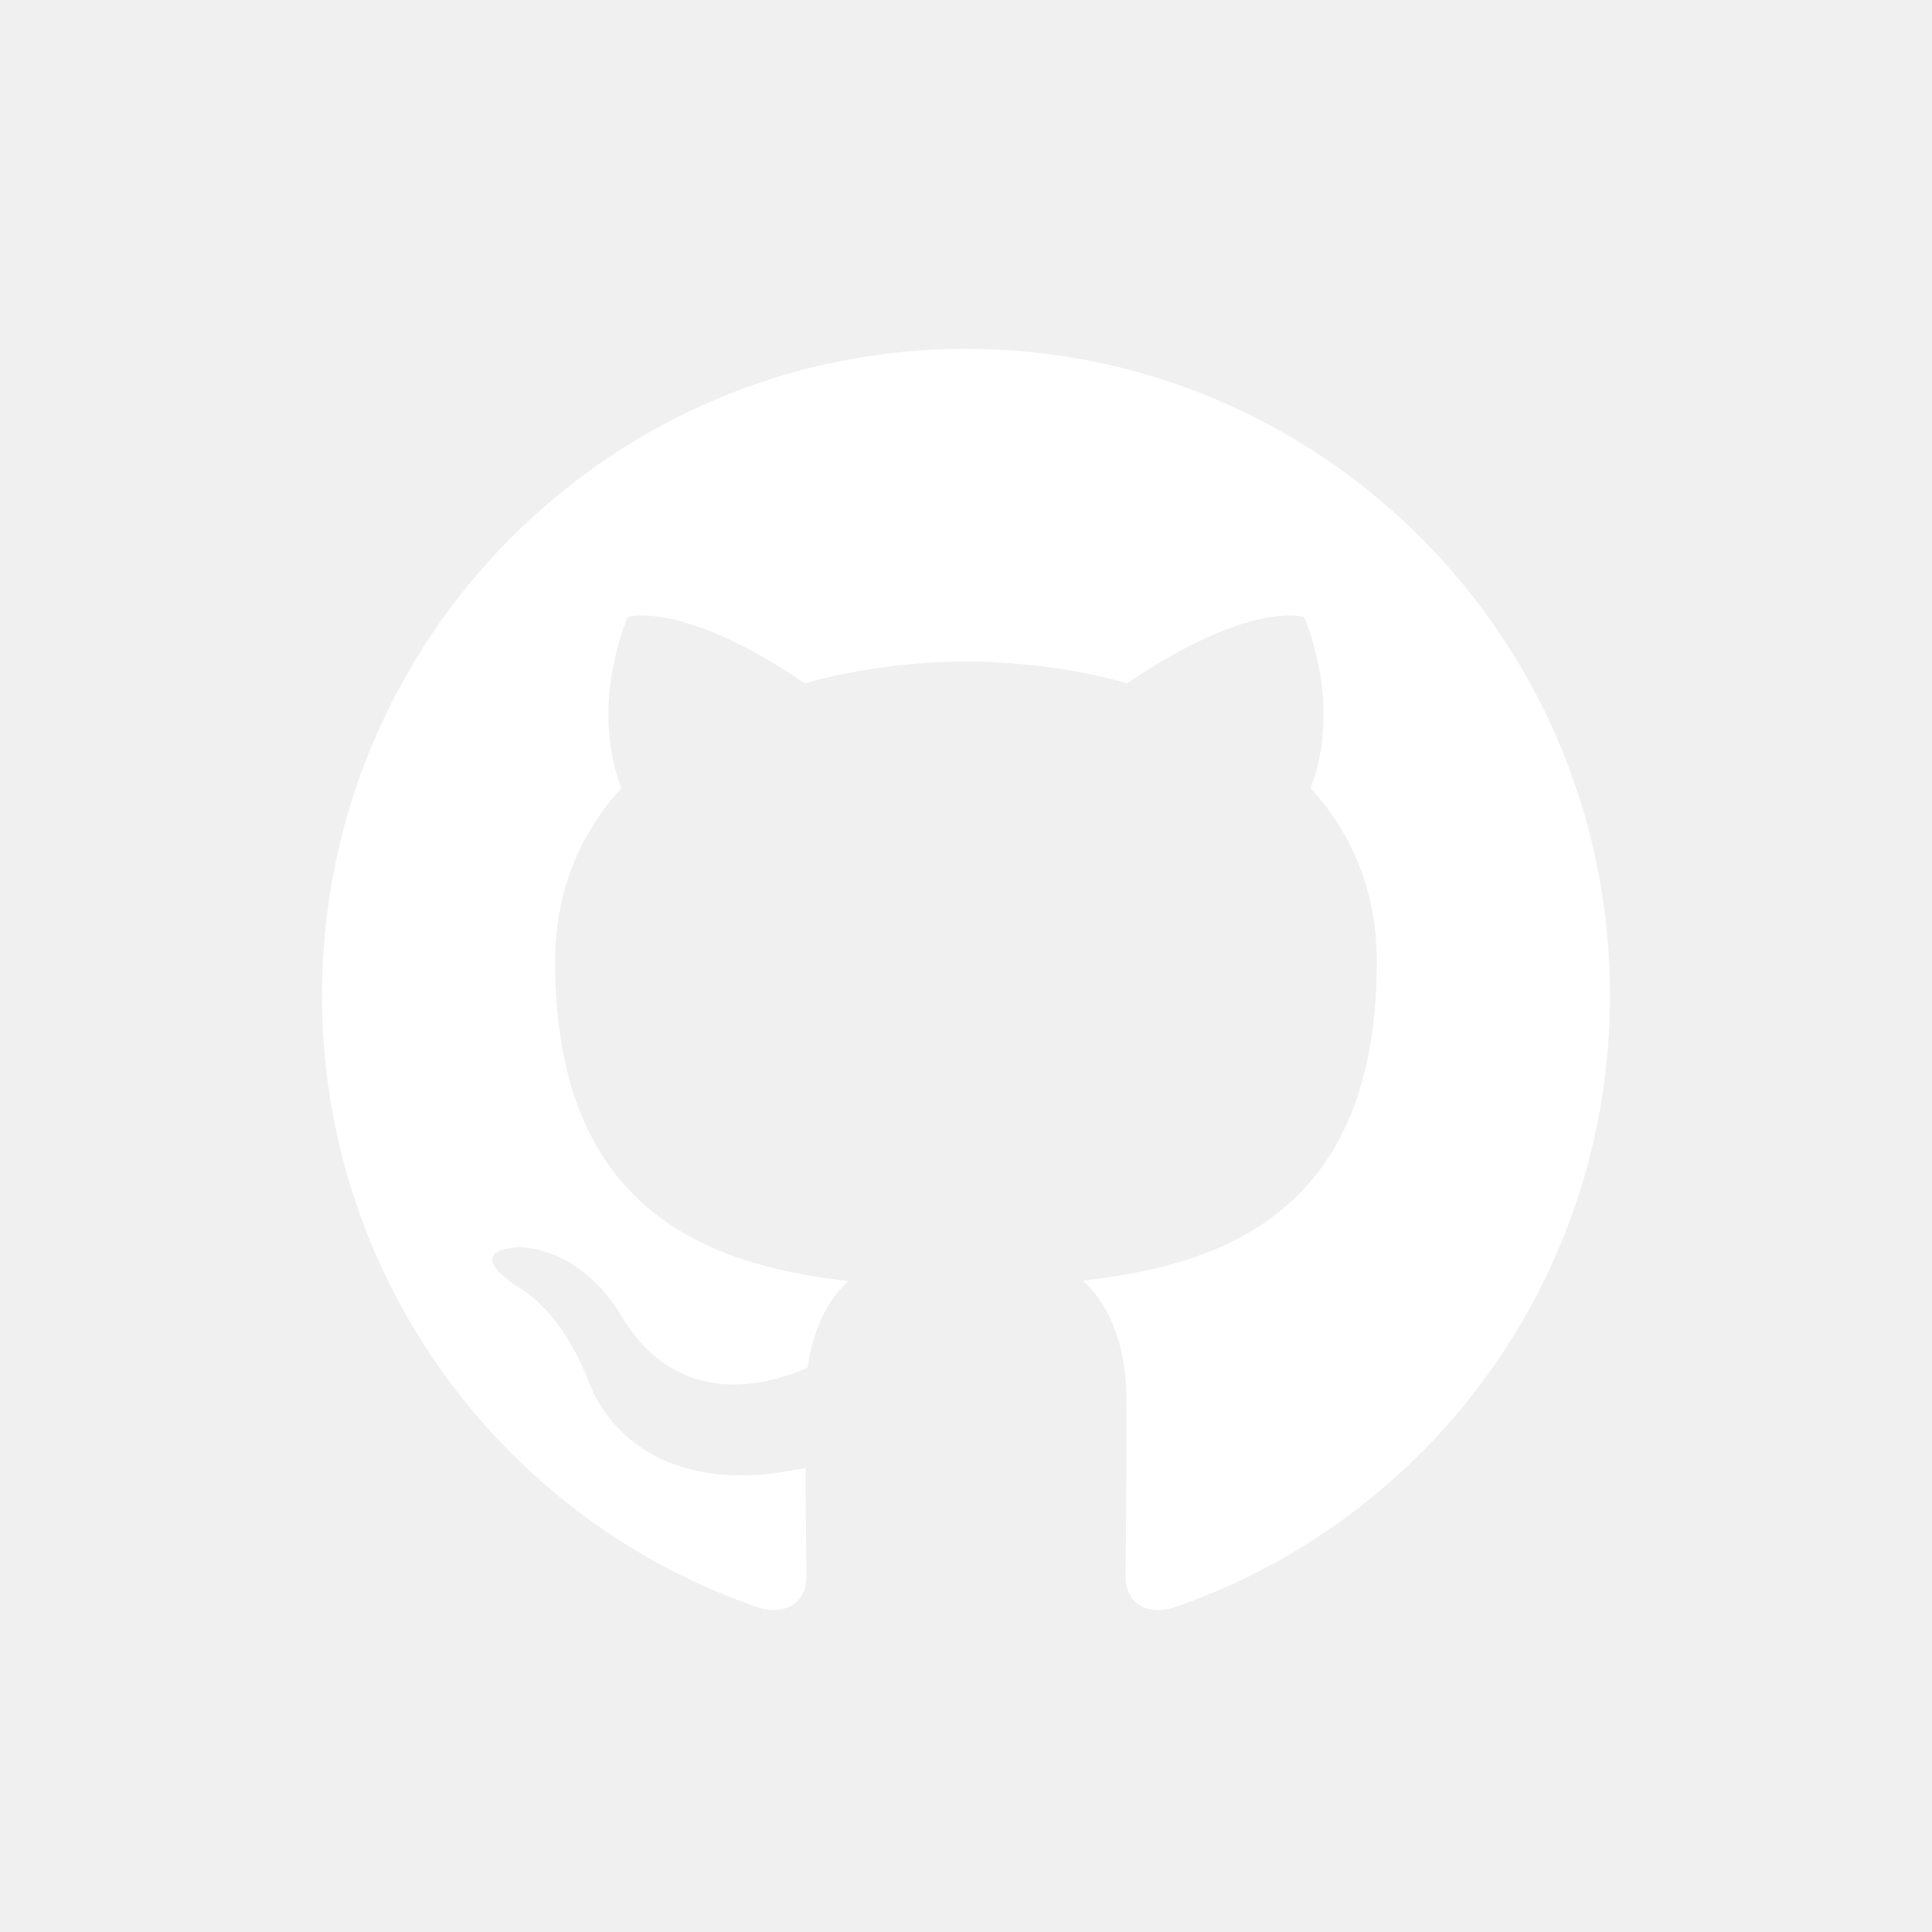
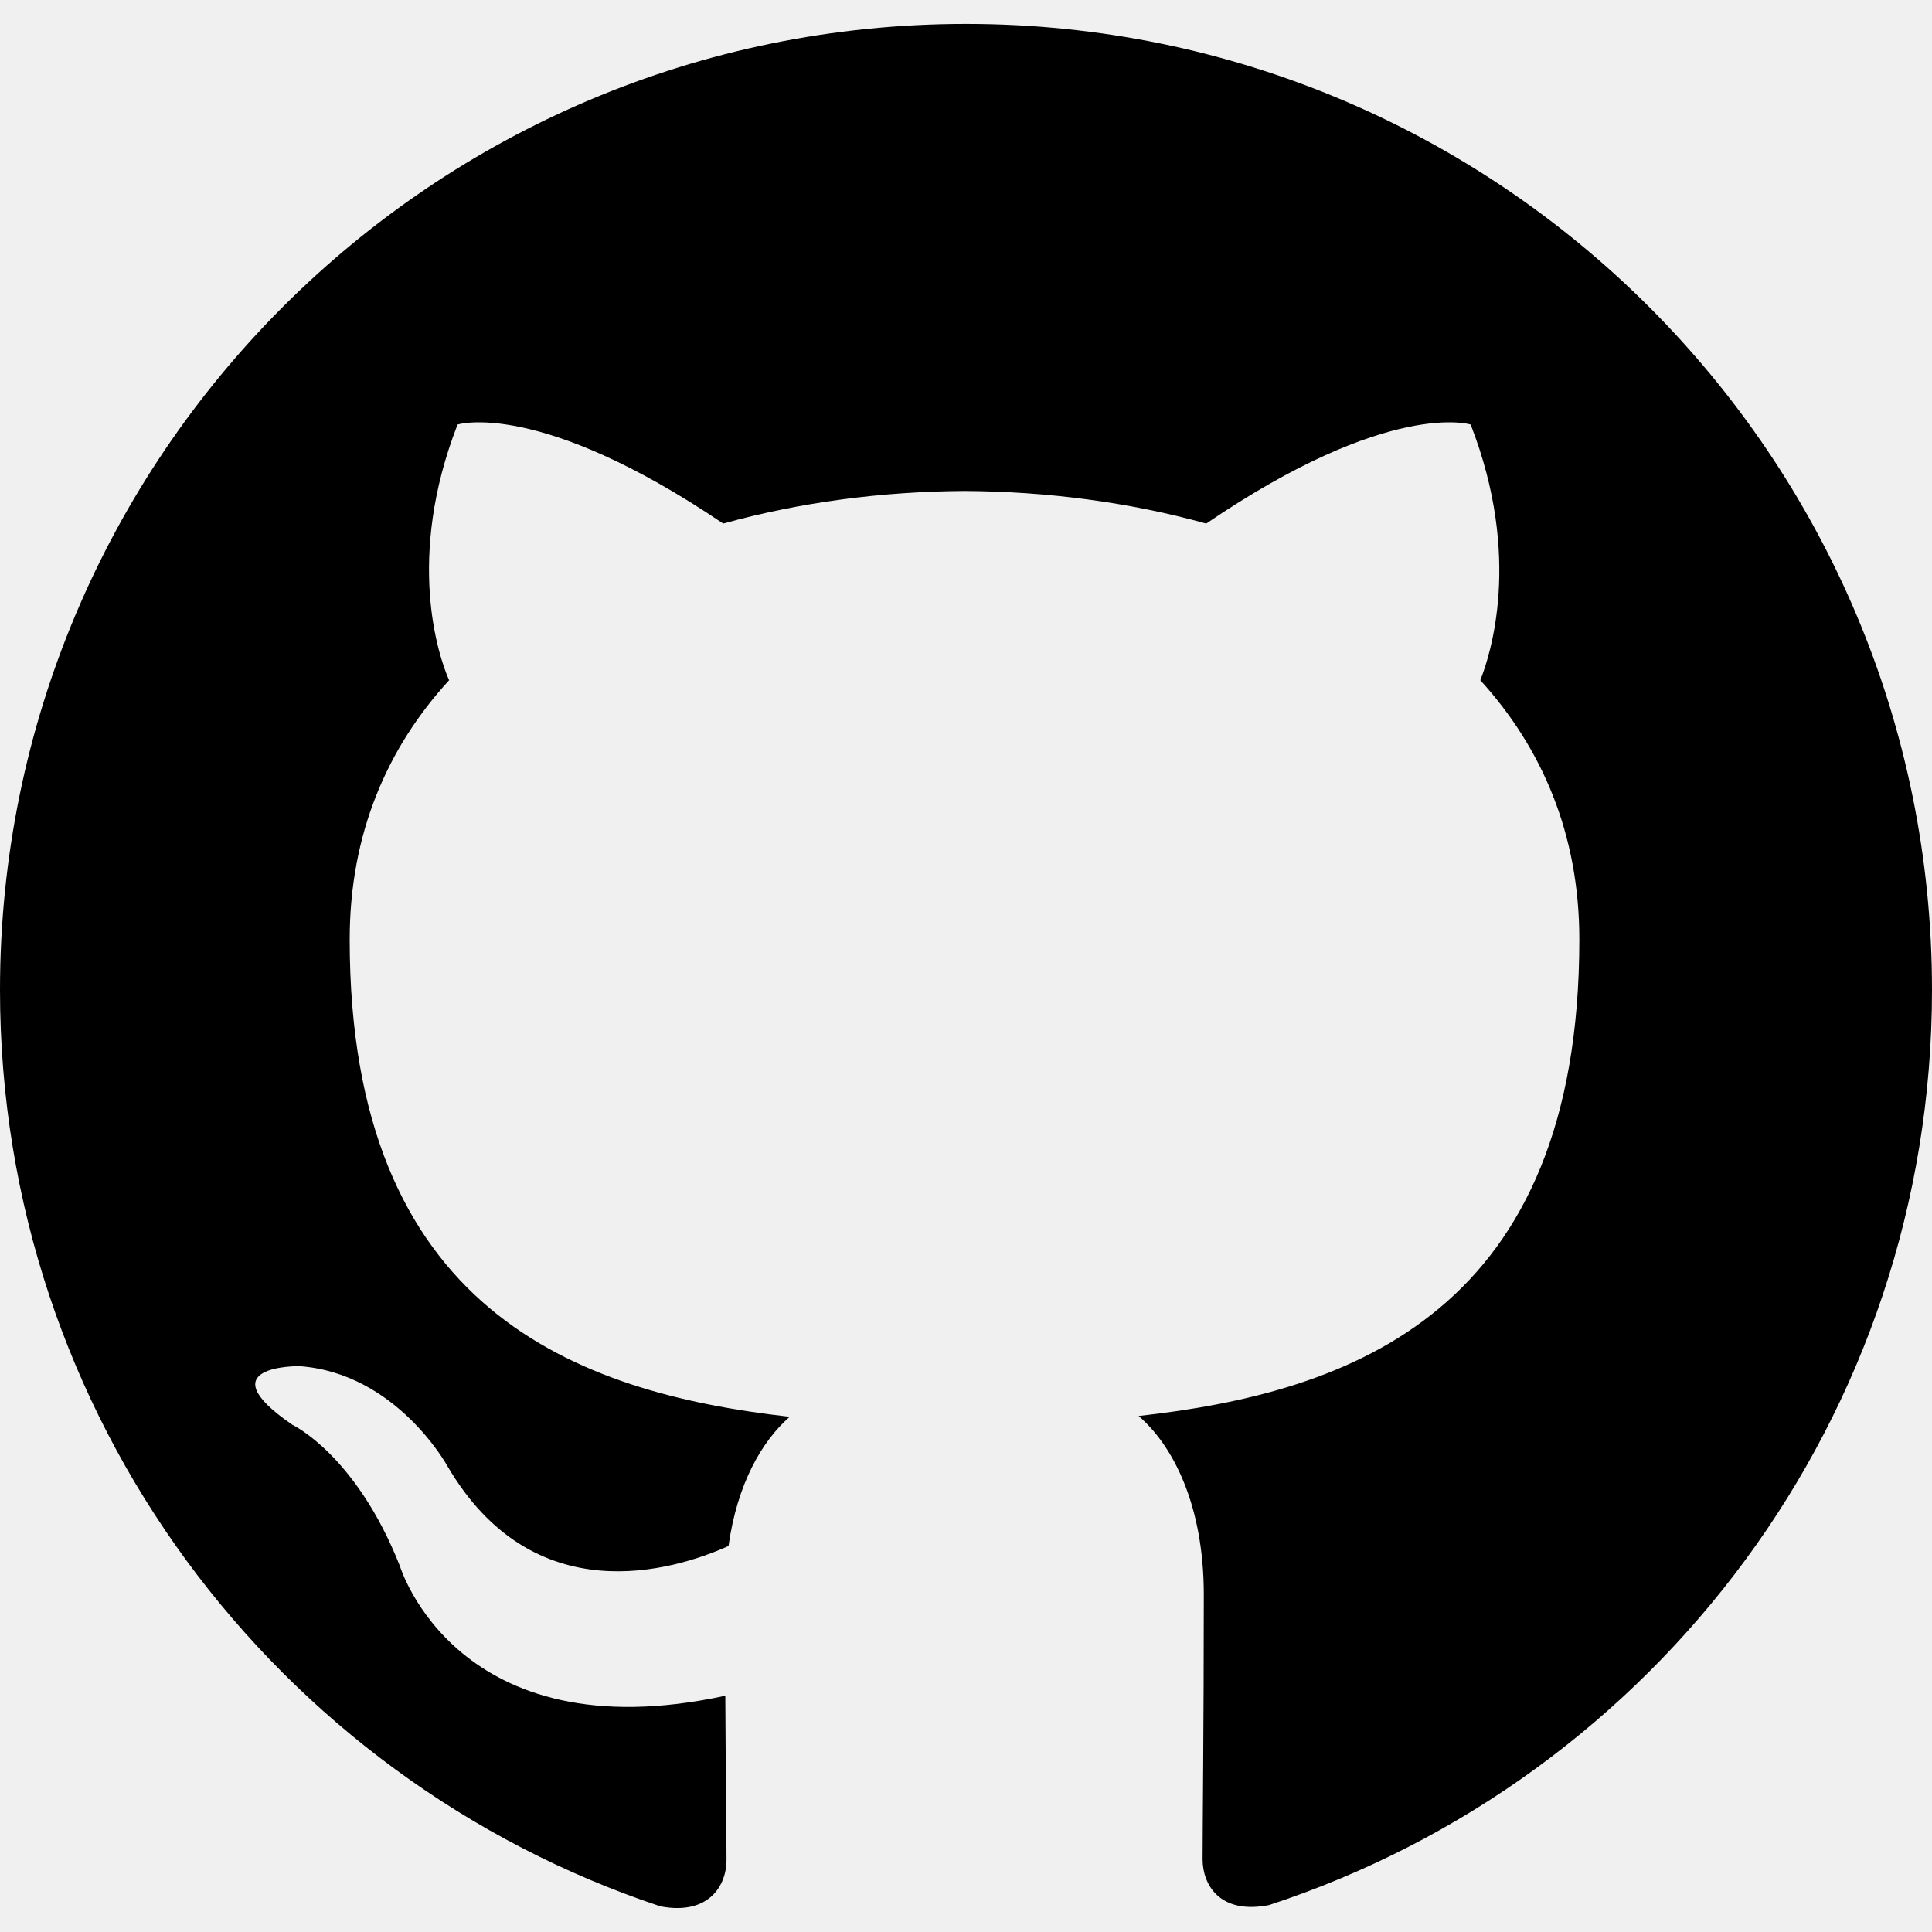
- <svg xmlns="http://www.w3.org/2000/svg" fill="{{ .fill }}" width="{{ .width }}" height="{{ .height }}" viewBox="0 0 72 72" version="1.1">
-   <defs />
-   <g id="Page-1" stroke="none" stroke-width="1" fill="none" fill-rule="evenodd">
-     <g id="Social-Icons---Rounded-Black" transform="translate(-264, -939)">
-       <g id="Github" transform="translate(264, 939)">
-         <path d="M8,72 L64,72 C68.418,72 72,68.418 72,64 L72,8 C72,3.582 68.418,-8.11624501e-16 64,0 L8,0 C3.582,8.11624501e-16 -5.41083001e-16,3.582 0,8 L0,64 C5.41083001e-16,68.418 3.582,72 8,72 Z" id="Rounded" fill="{{ .fill }}" />
-         <path d="M35.998,13 C22.746,13 12,23.787 12,37.097 C12,47.741 18.876,56.772 28.415,59.958 C29.614,60.18 30.052,59.436 30.052,58.797 C30.052,58.225 30.032,56.71 30.02,54.7 C23.343,56.156 21.934,51.469 21.934,51.469 C20.844,48.686 19.27,47.945 19.27,47.945 C17.091,46.45 19.436,46.48 19.436,46.48 C21.843,46.65 23.11,48.963 23.11,48.963 C25.253,52.646 28.728,51.582 30.096,50.965 C30.314,49.408 30.934,48.346 31.62,47.744 C26.291,47.135 20.688,45.069 20.688,35.836 C20.688,33.205 21.622,31.055 23.159,29.37 C22.911,28.76 22.087,26.311 23.392,22.993 C23.392,22.993 25.409,22.346 29.992,25.463 C31.908,24.929 33.96,24.662 36.002,24.652 C38.04,24.662 40.093,24.929 42.011,25.463 C46.592,22.346 48.603,22.993 48.603,22.993 C49.913,26.311 49.089,28.76 48.842,29.37 C50.38,31.055 51.309,33.205 51.309,35.836 C51.309,45.092 45.697,47.129 40.352,47.726 C41.212,48.47 41.98,49.939 41.98,52.188 C41.98,55.409 41.95,58.007 41.95,58.797 C41.95,59.442 42.383,60.192 43.6,59.955 C53.13,56.763 60,47.738 60,37.097 C60,23.787 49.254,13 35.998,13" fill="#FFFFFF" />
-       </g>
-     </g>
-   </g>
+ <svg xmlns="http://www.w3.org/2000/svg" fill="{{ .fill }}" width="{{ .width }}" height="{{ .height }}" role="img" viewBox="0 0 24 24">
+   <path d="M12 .297c-6.63 0-12 5.373-12 12 0 5.303 3.438 9.8 8.205 11.385.6.113.82-.258.82-.577 0-.285-.01-1.04-.015-2.04-3.338.724-4.042-1.61-4.042-1.61C4.422 18.07 3.633 17.7 3.633 17.7c-1.087-.744.084-.729.084-.729 1.205.084 1.838 1.236 1.838 1.236 1.07 1.835 2.809 1.305 3.495.998.108-.776.417-1.305.76-1.605-2.665-.3-5.466-1.332-5.466-5.93 0-1.31.465-2.38 1.235-3.22-.135-.303-.54-1.523.105-3.176 0 0 1.005-.322 3.3 1.23.96-.267 1.98-.399 3-.405 1.02.006 2.04.138 3 .405 2.28-1.552 3.285-1.23 3.285-1.23.645 1.653.24 2.873.12 3.176.765.84 1.23 1.91 1.23 3.22 0 4.61-2.805 5.625-5.475 5.92.42.36.81 1.096.81 2.22 0 1.606-.015 2.896-.015 3.286 0 .315.21.69.825.57C20.565 22.092 24 17.592 24 12.297c0-6.627-5.373-12-12-12" />
</svg>
